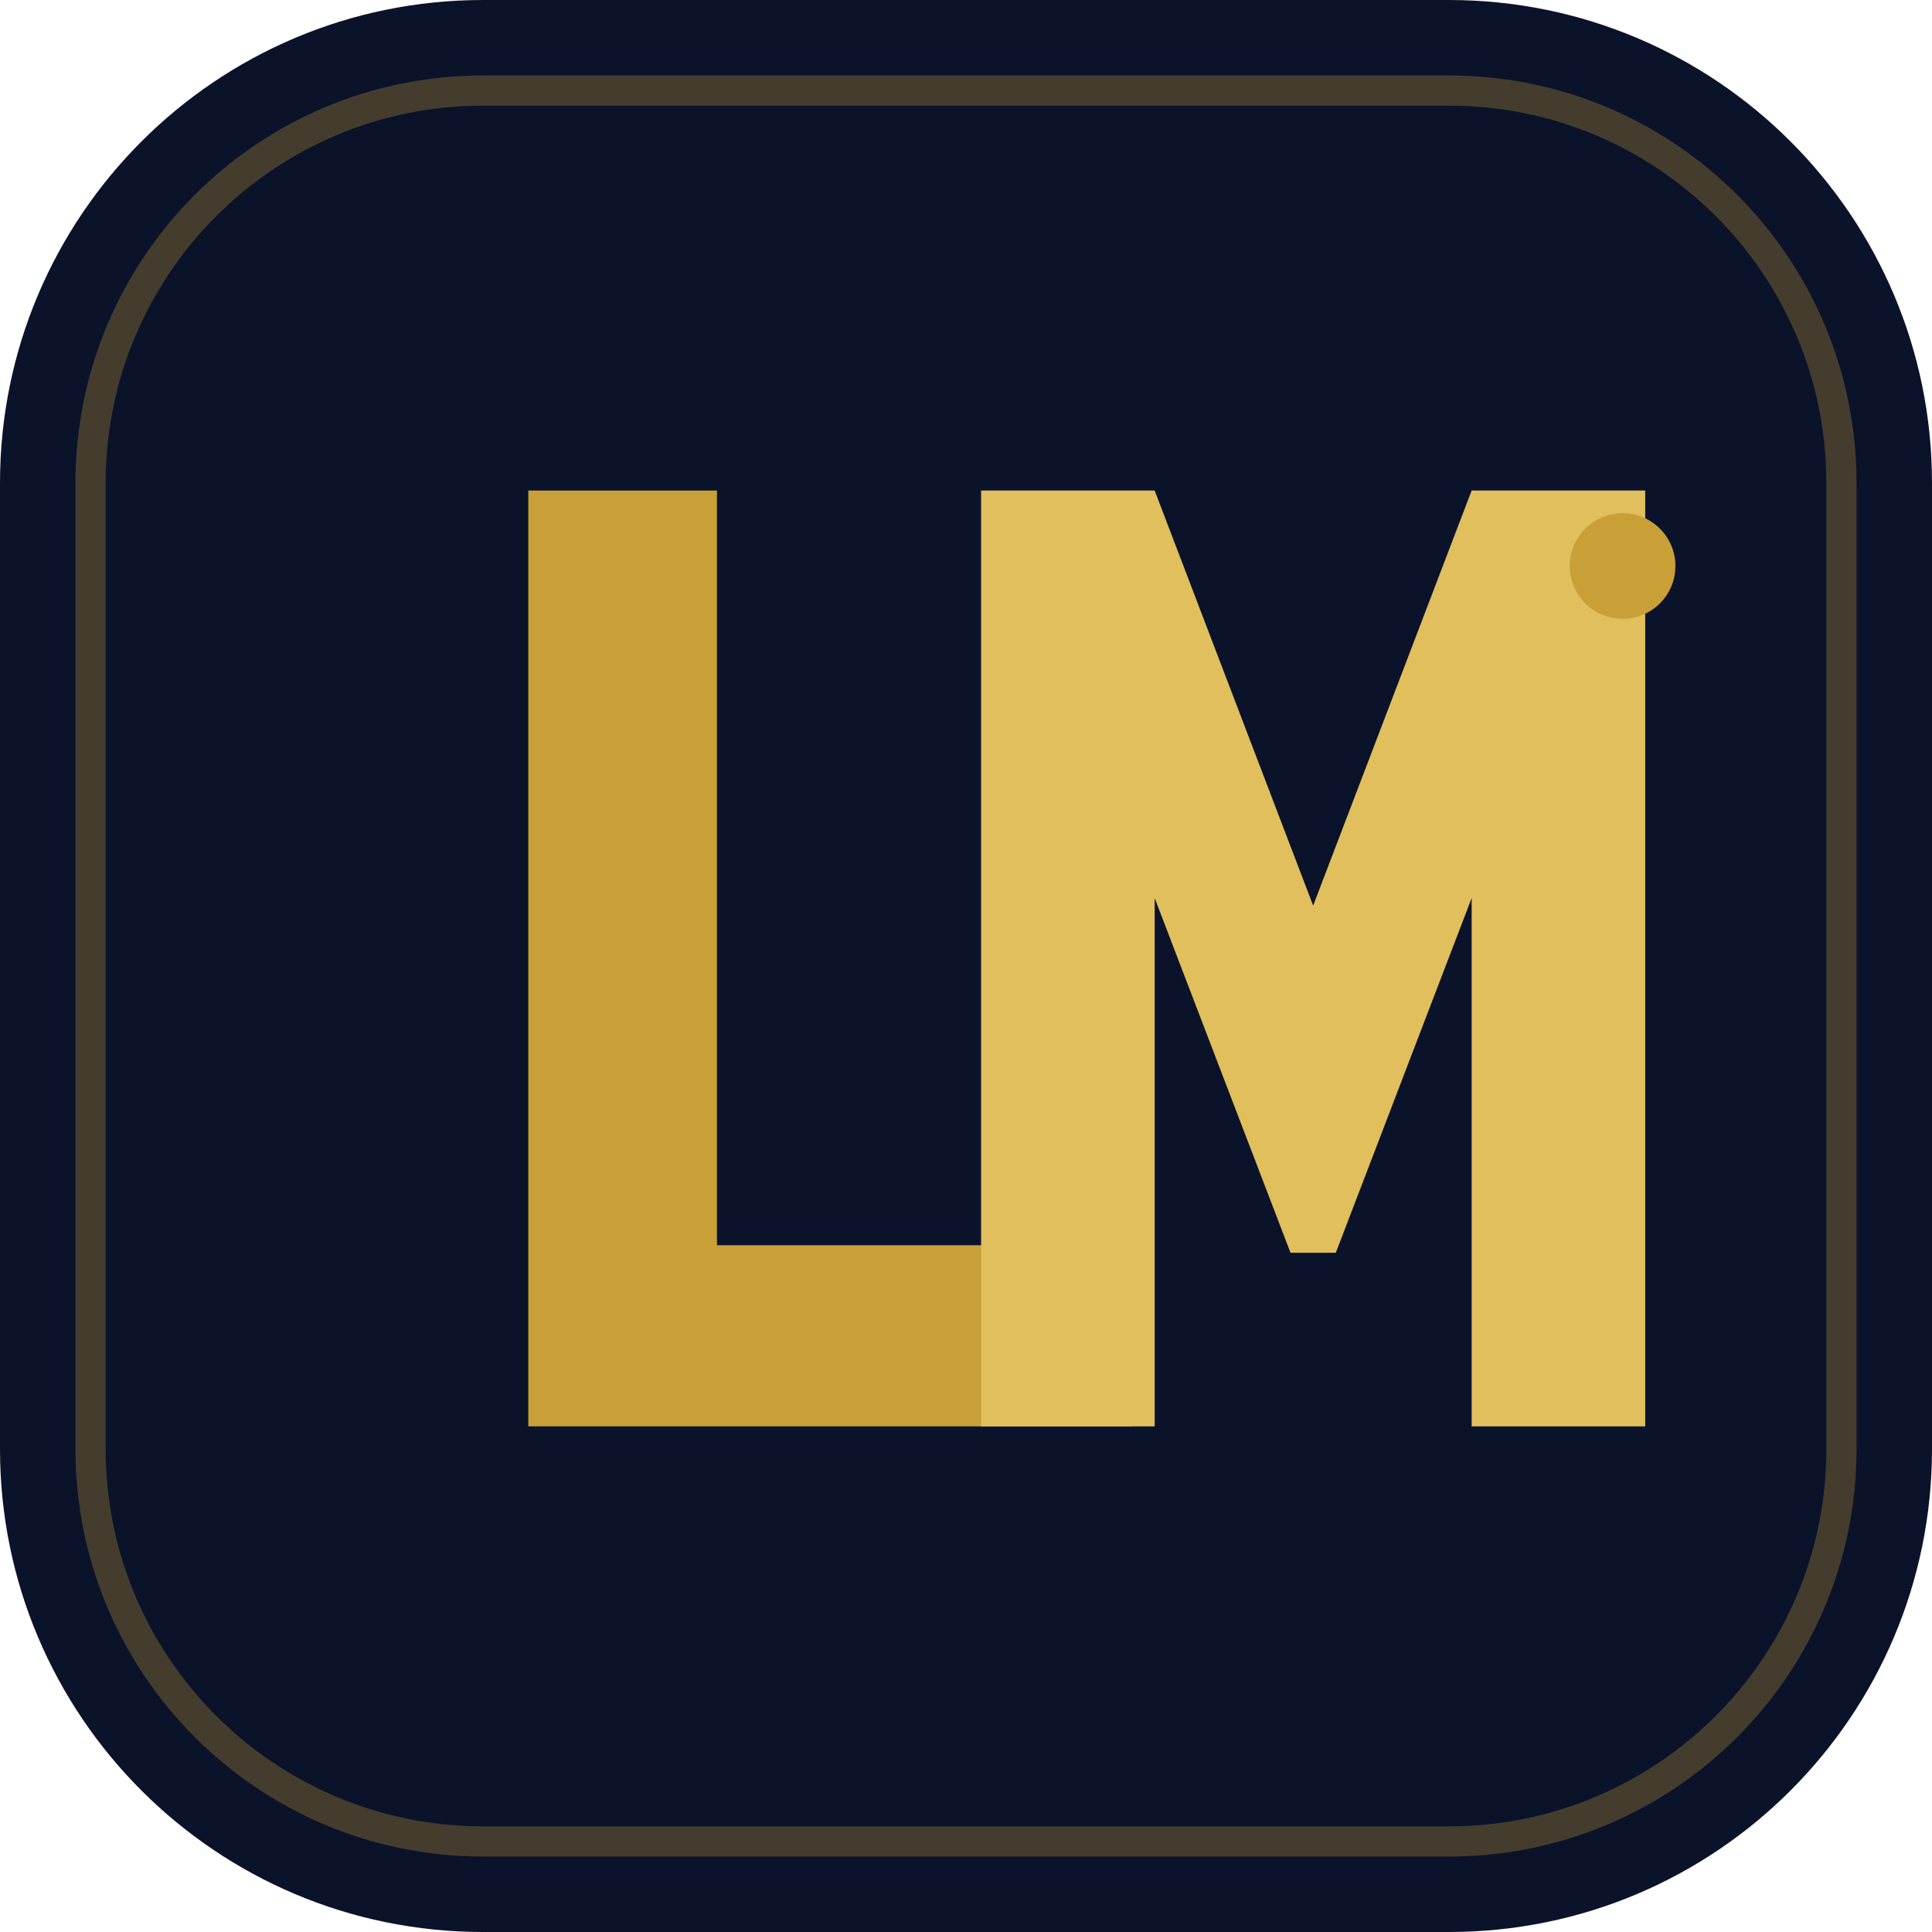
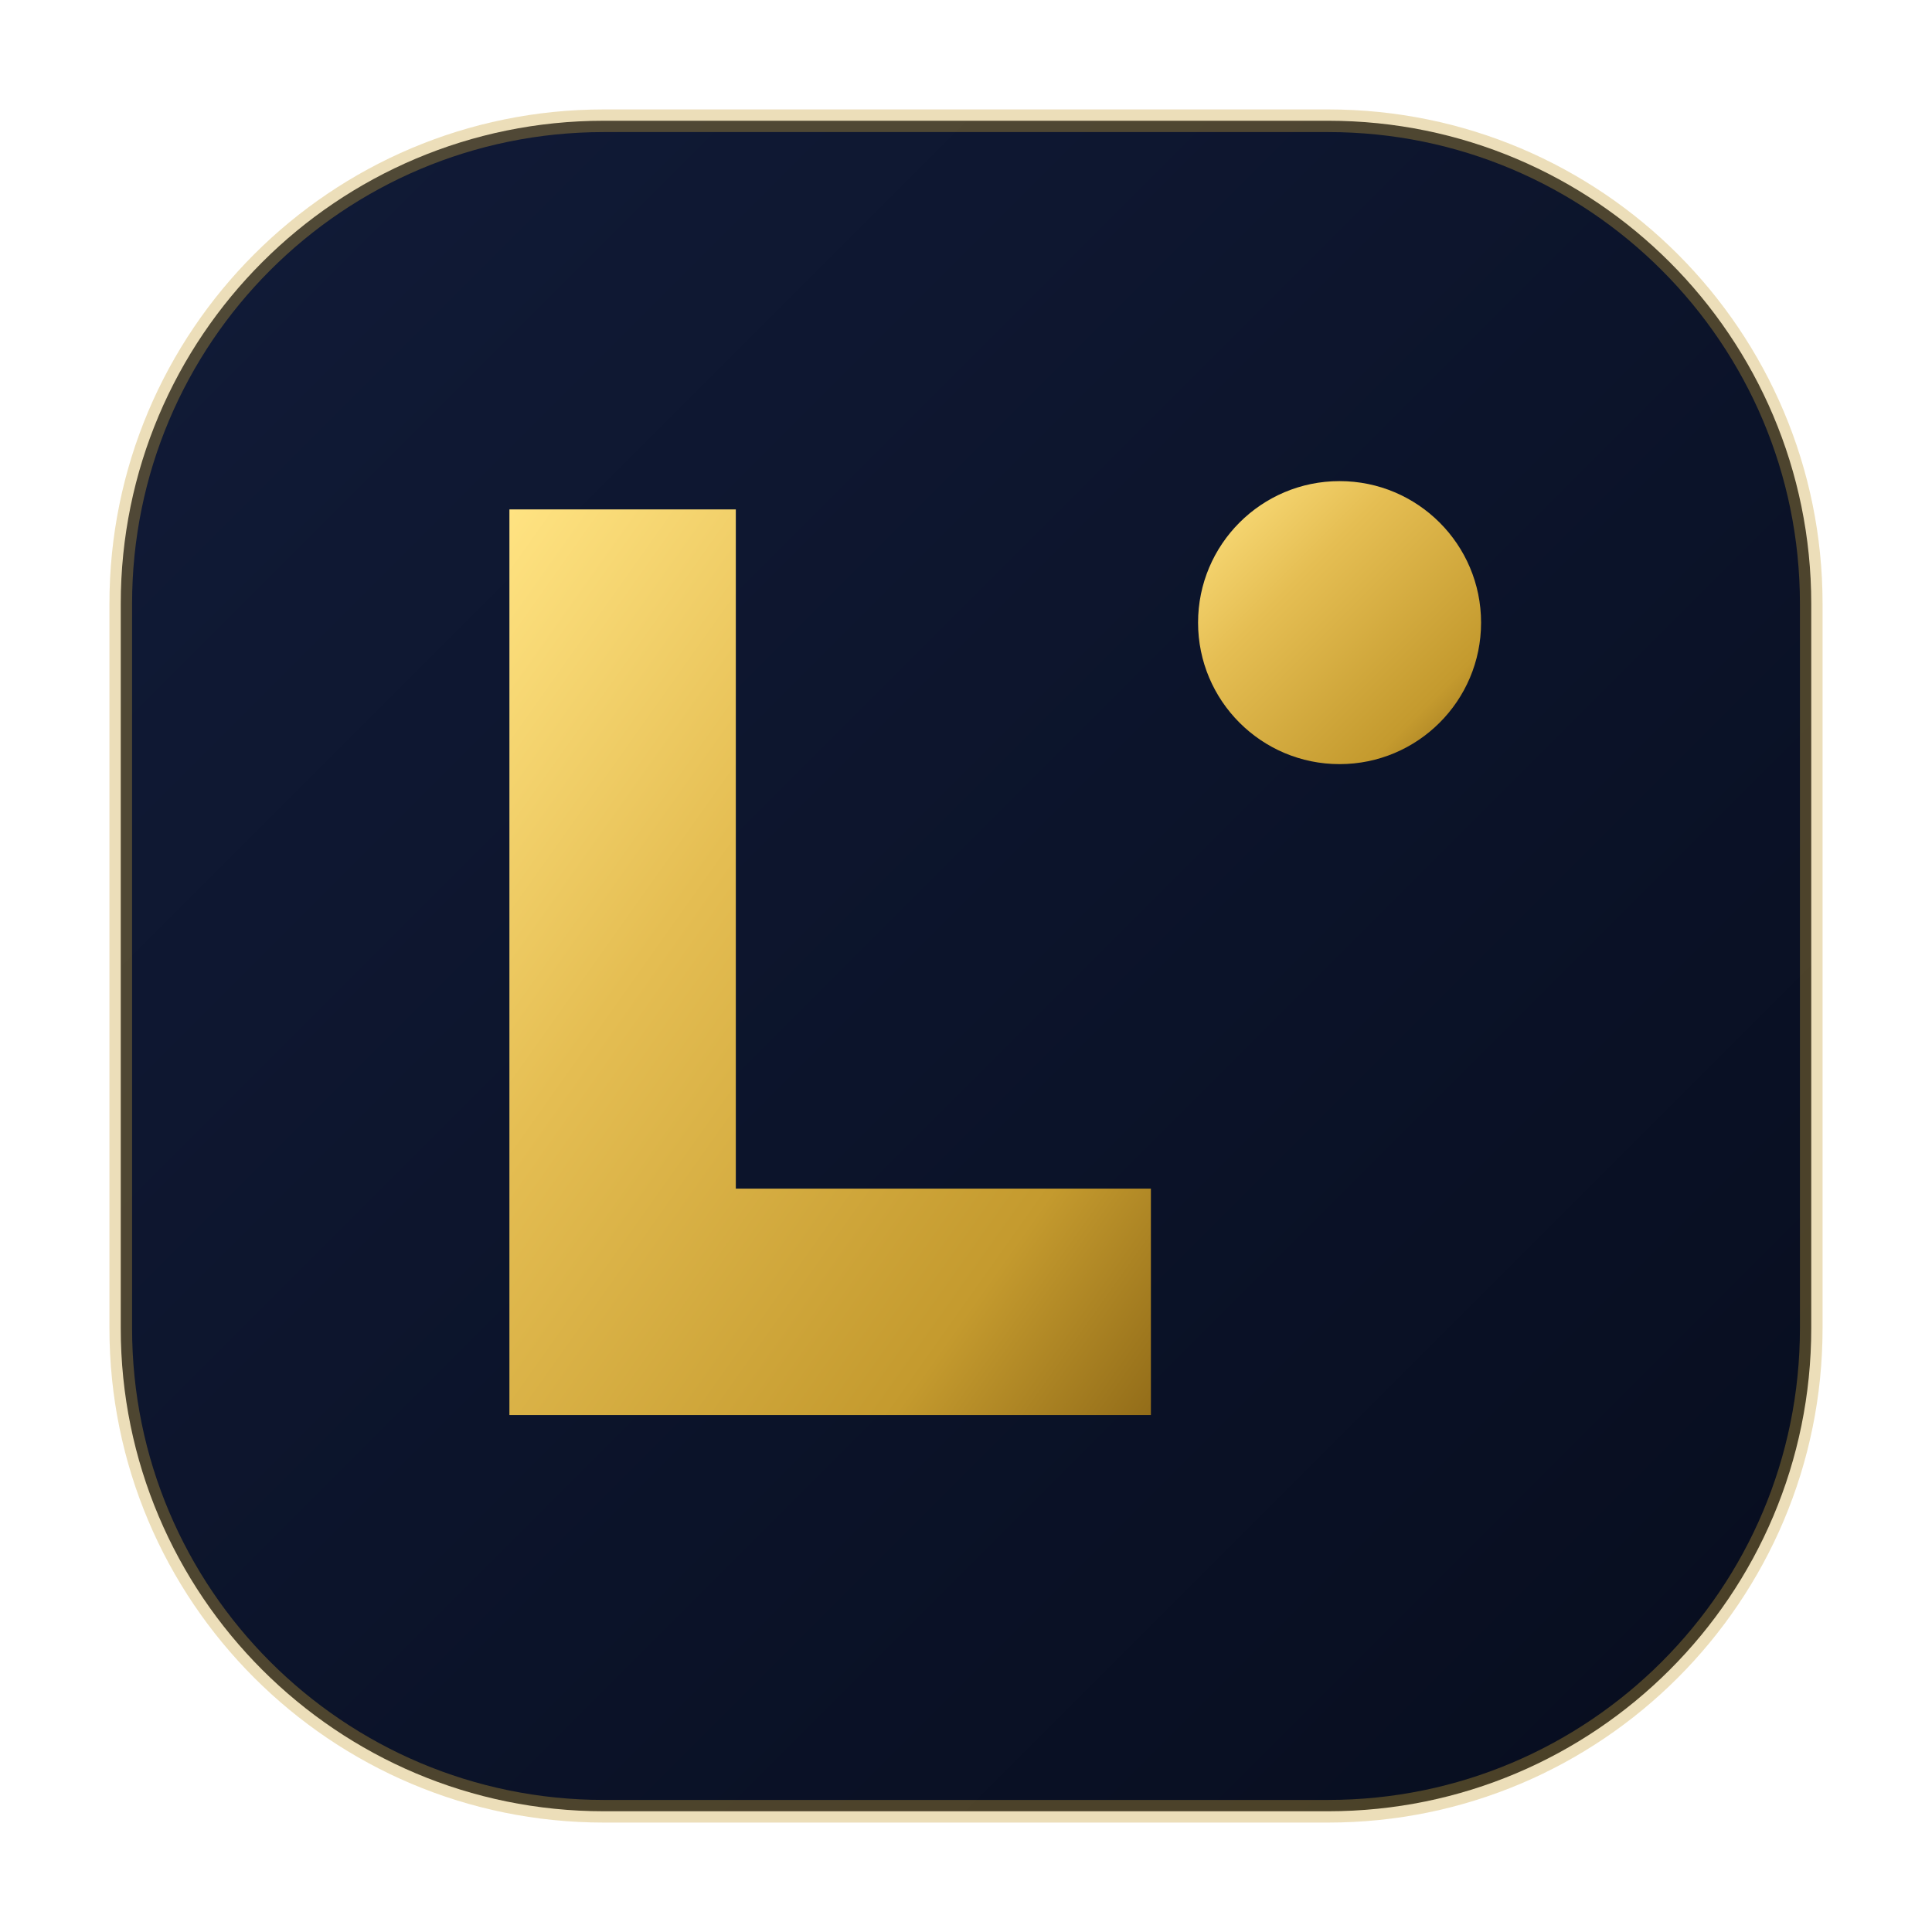
<svg xmlns="http://www.w3.org/2000/svg" viewBox="0 0 512 512" width="512" height="512">
-   <rect width="512" height="512" rx="128" fill="#0B132B" />
-   <rect x="24" y="24" width="464" height="464" rx="104" fill="none" stroke="#C9A038" stroke-width="8" stroke-opacity="0.3" />
-   <path d="M140 130 h 50 v 200 h 110 v 48 H 140 Z" fill="#C9A038" />
-   <path d="M260 130 h 46 l 42 110 42 -110 h 46 v 248 h -46 v -140 l -36 94 h -12 l -36 -94 v 140 h -46 Z" fill="#E0BF5C" />
-   <circle cx="430" cy="150" r="14" fill="#C9A038" />
+   <defs>
+     <linearGradient id="bgGrad" x1="0%" y1="0%" x2="100%" y2="100%">
+       <stop offset="0%" stop-color="#111B38" />
+       <stop offset="100%" stop-color="#070D1E" />
+     </linearGradient>
+     <linearGradient id="badgeGold" x1="0%" y1="0%" x2="100%" y2="100%">
+       <stop offset="0%" stop-color="#FFE382" />
+       <stop offset="35%" stop-color="#E5BE53" />
+       <stop offset="80%" stop-color="#C49A2E" />
+       <stop offset="100%" stop-color="#936D19" />
+     </linearGradient>
+   </defs>
+   <rect x="32" y="32" width="448" height="448" rx="128" fill="url(#bgGrad)" stroke="#C9A038" stroke-width="6" stroke-opacity="0.35" />
+   <path d="M 135 135 H 195 V 315 H 305 V 375 H 135 Z" fill="url(#badgeGold)" />
+   <circle cx="355" cy="165" r="37.5" fill="url(#badgeGold)" />
</svg>
